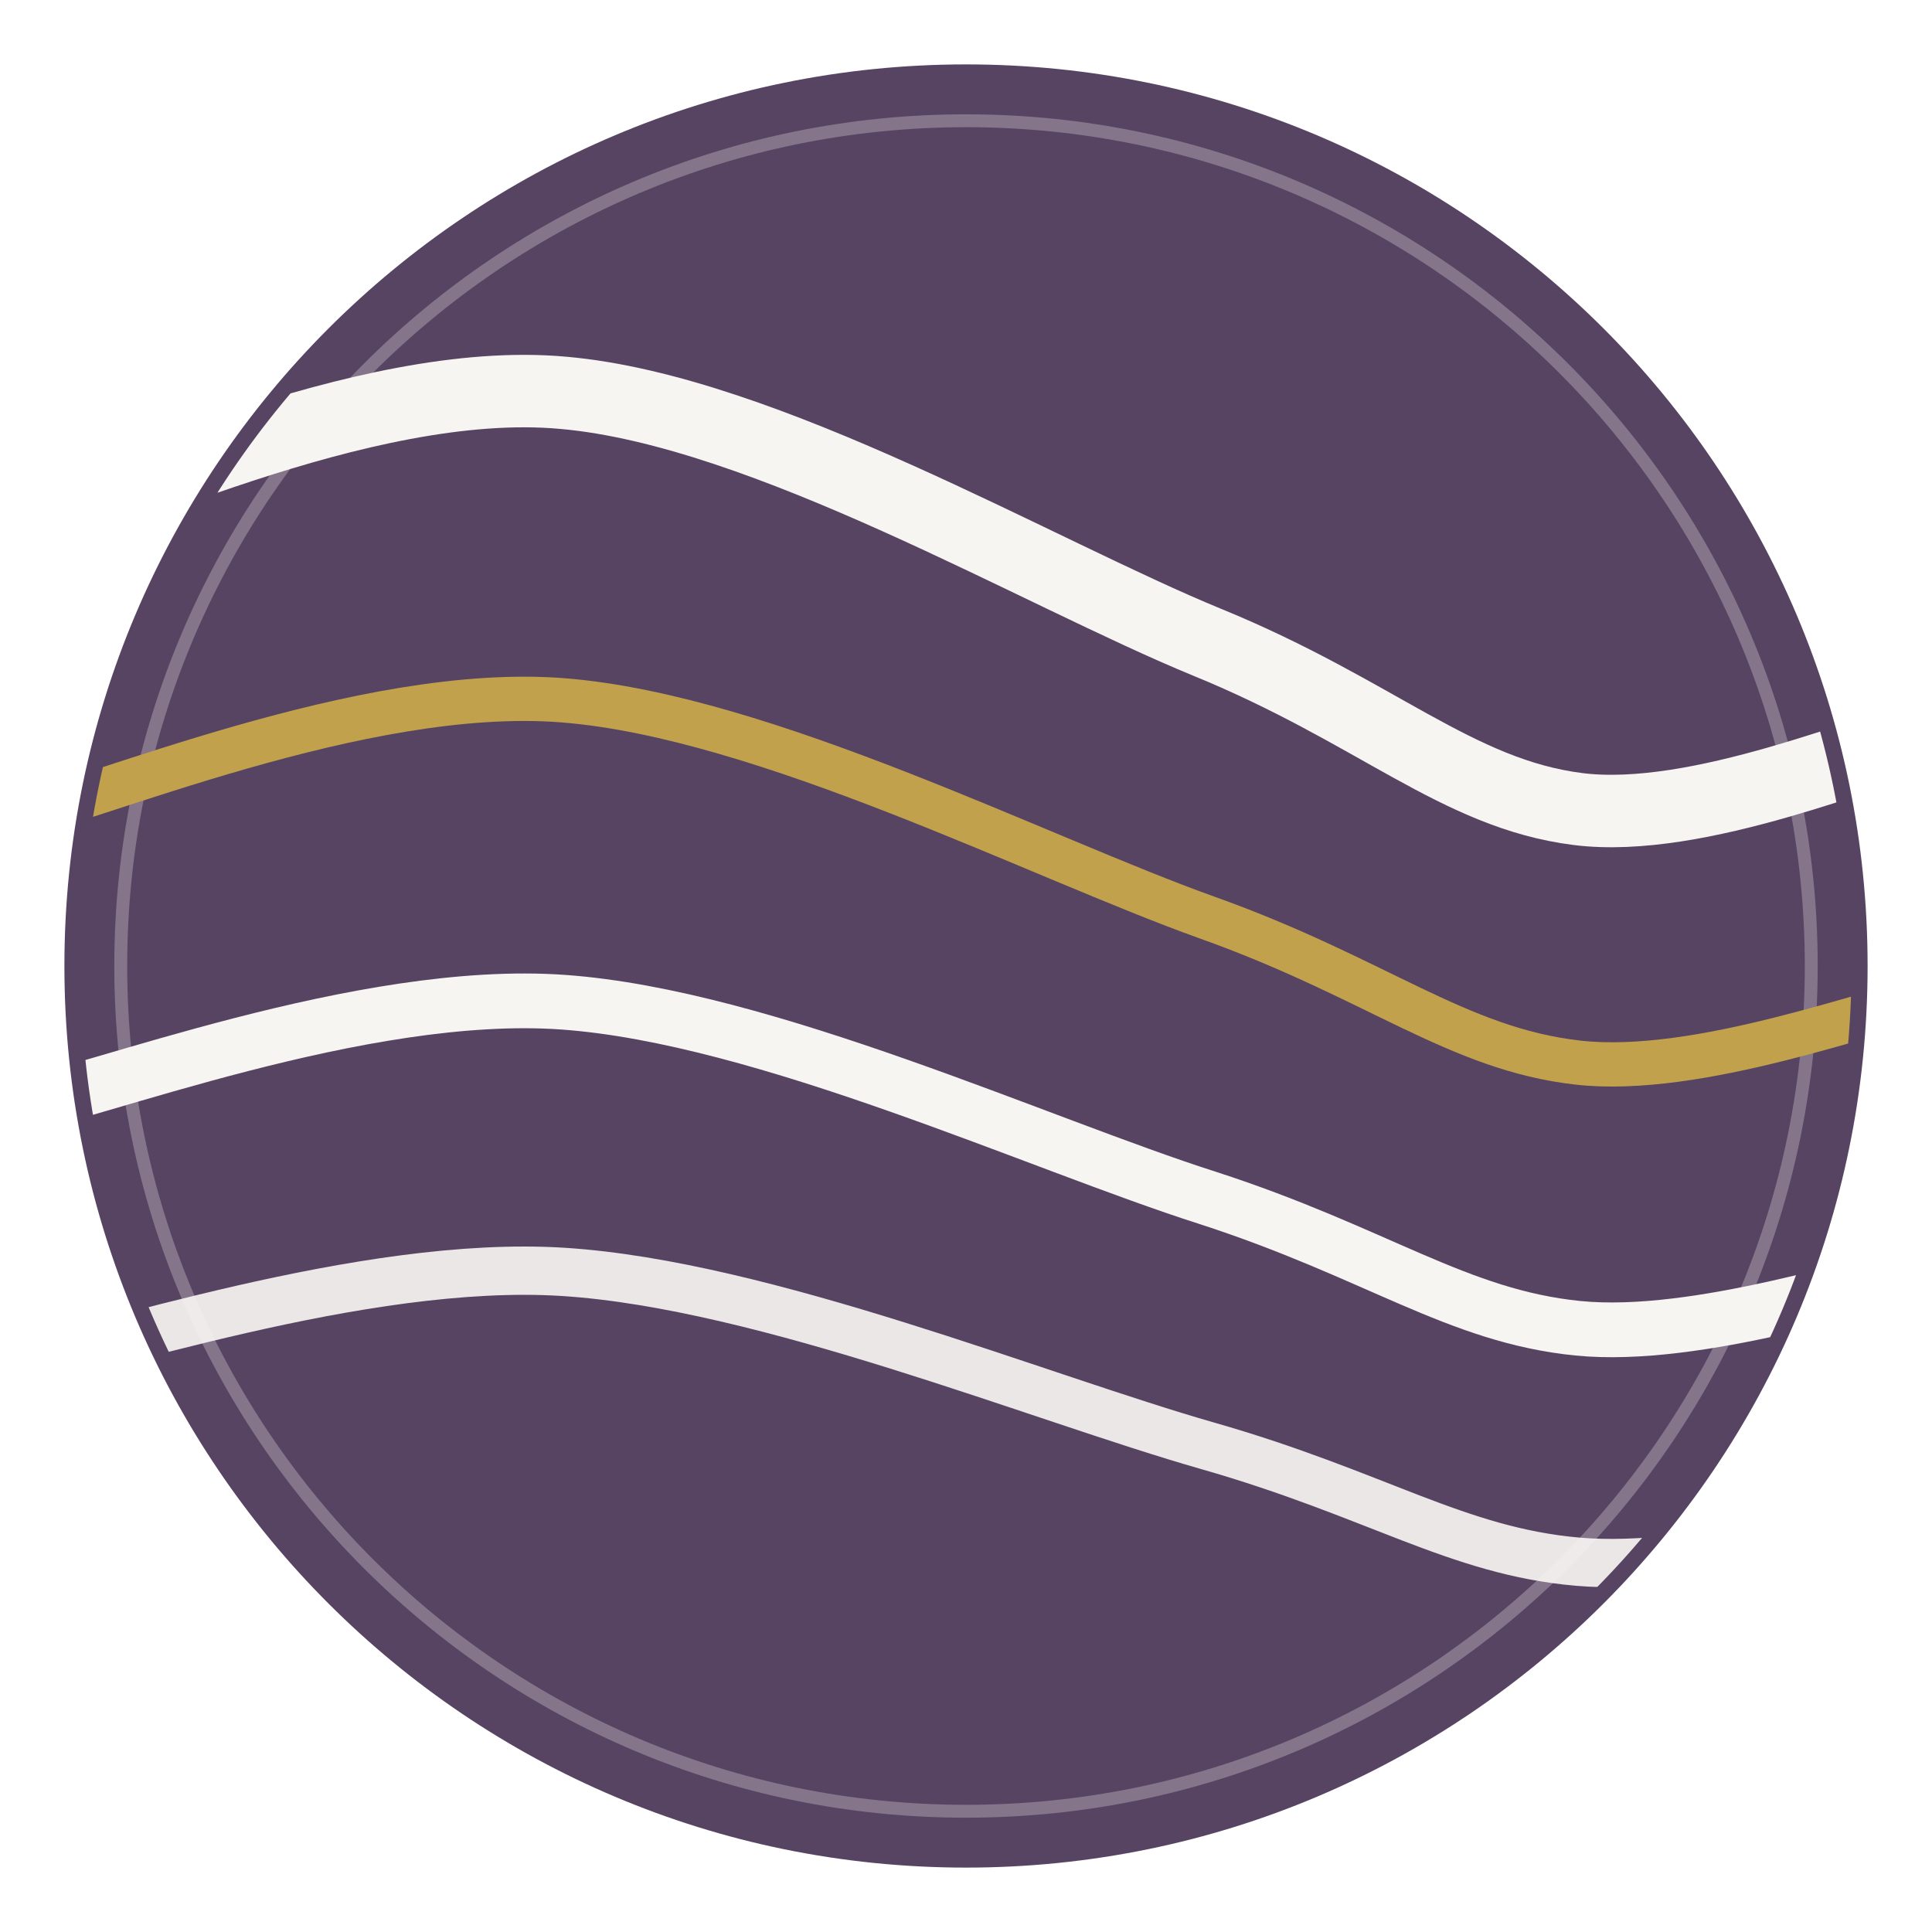
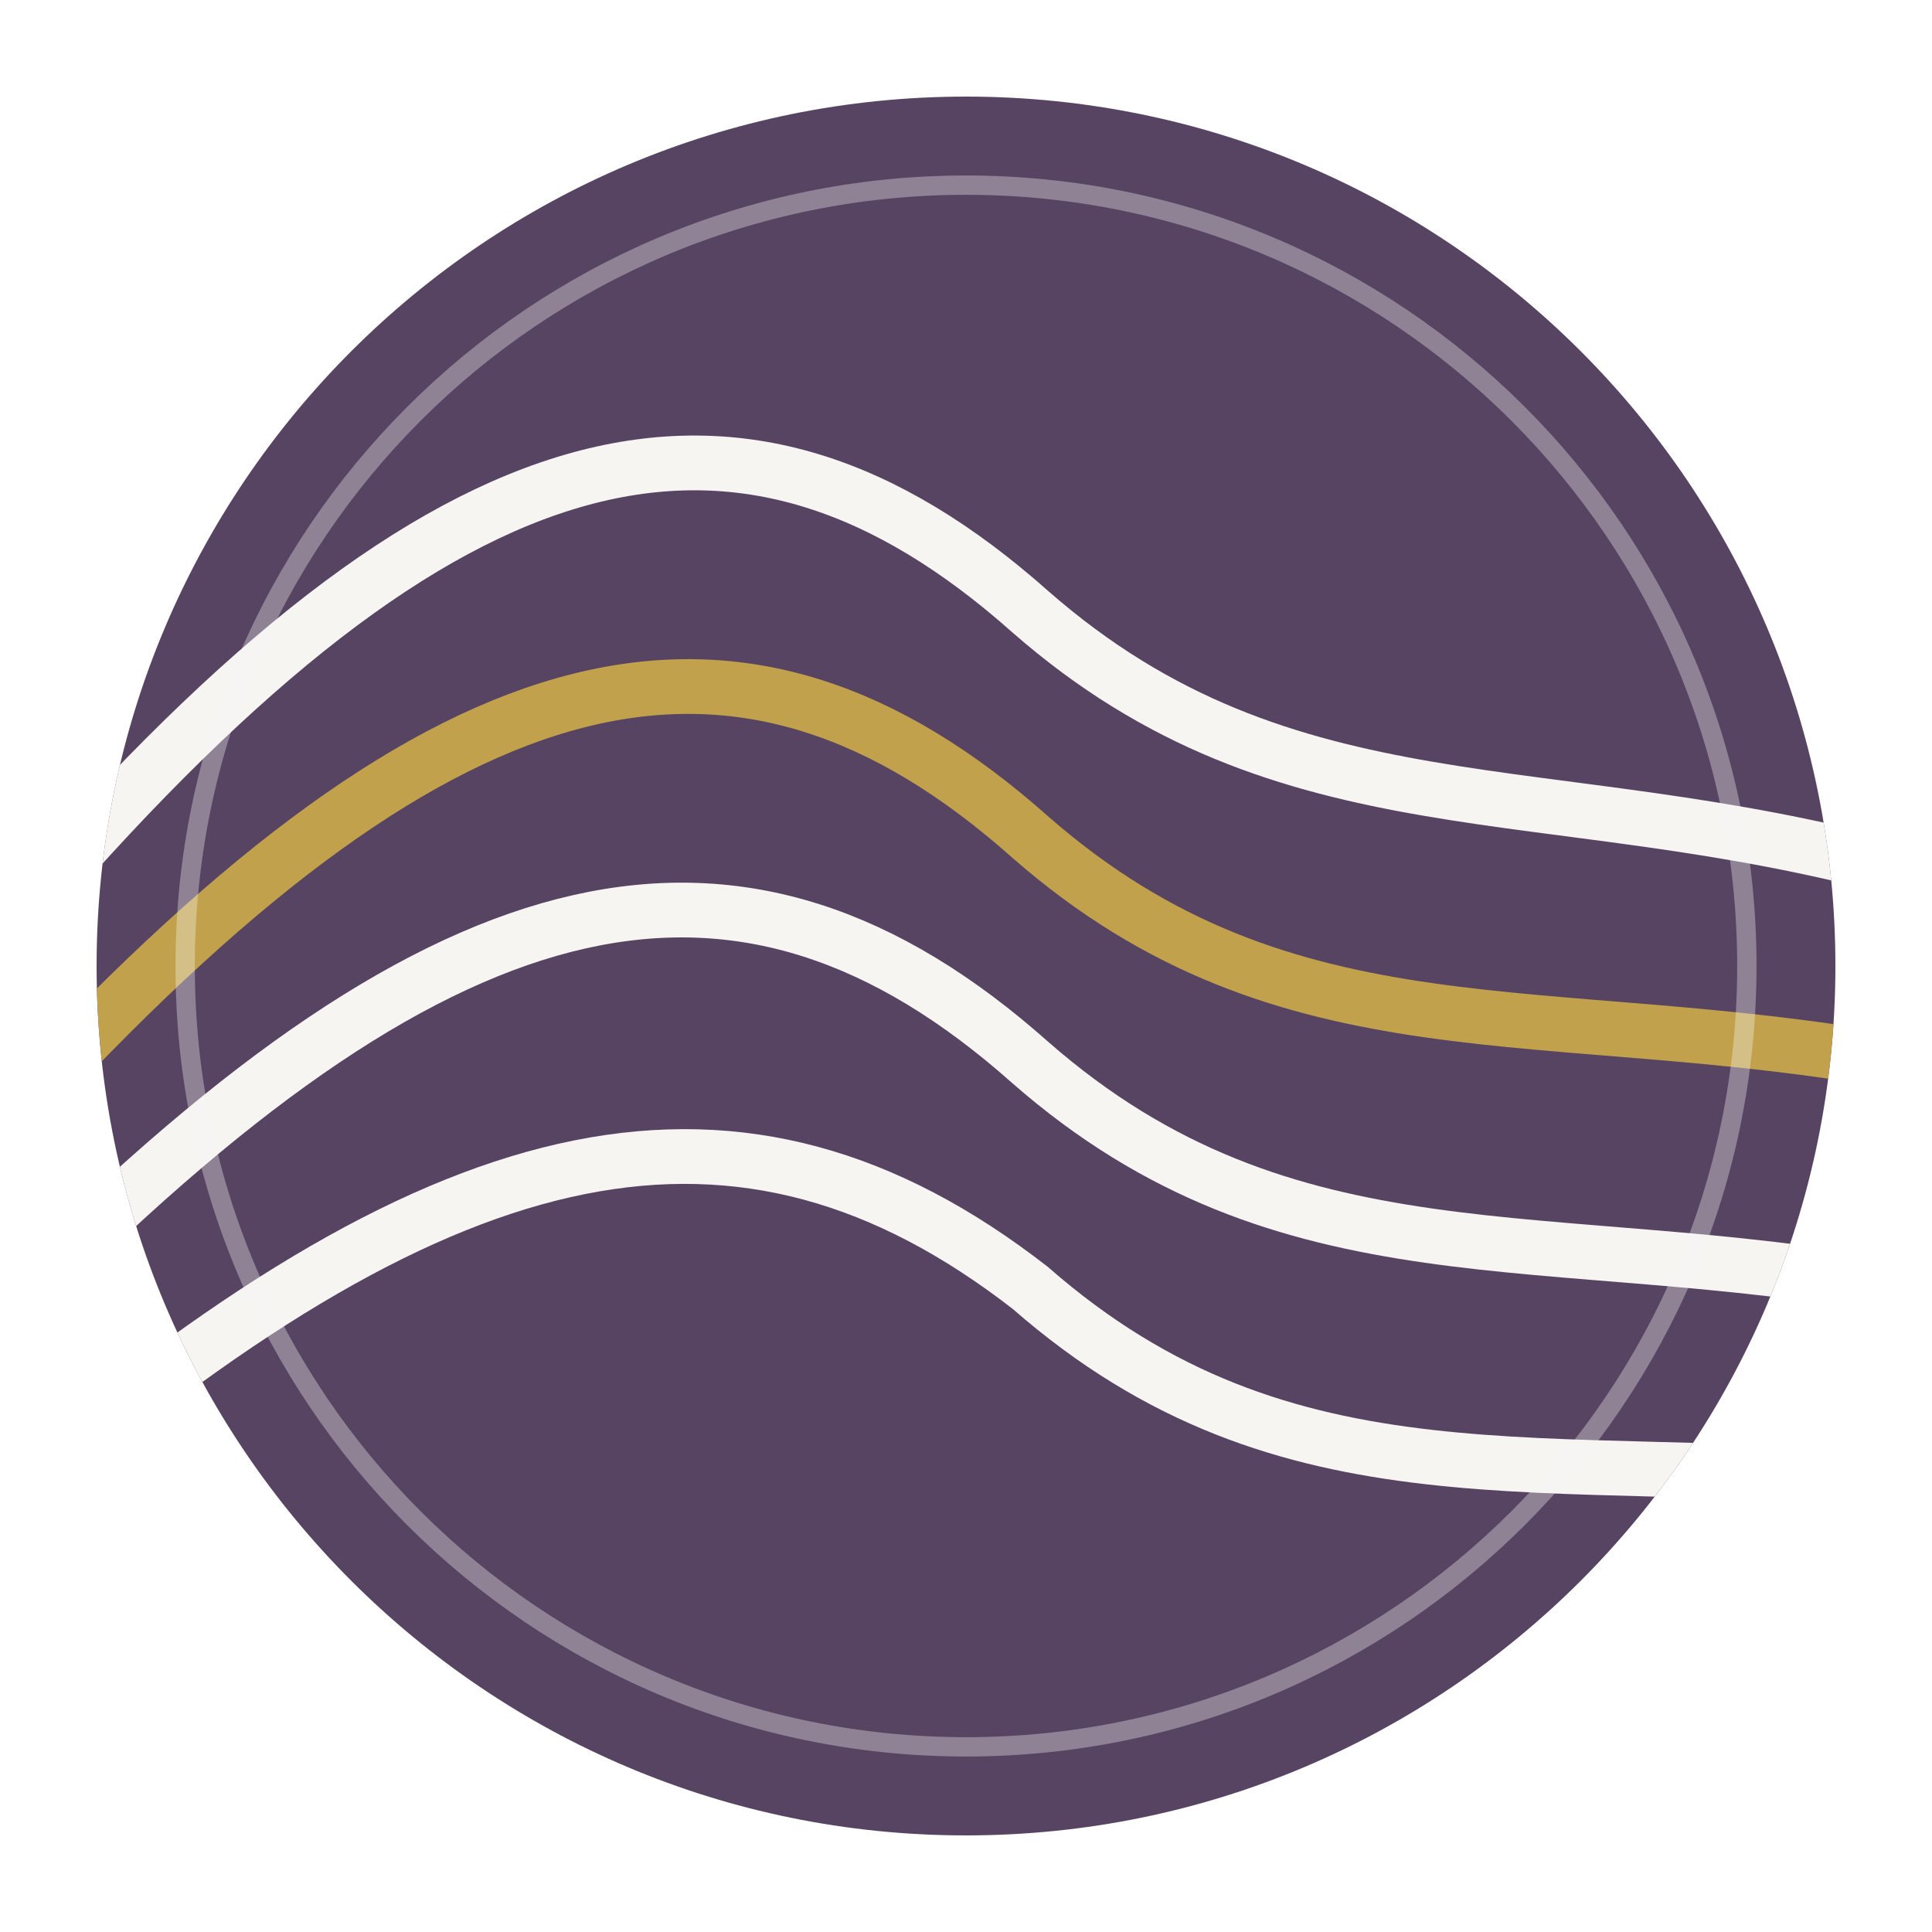
<svg xmlns="http://www.w3.org/2000/svg" viewBox="0 0 240 240" role="img" aria-label="Clwydian Academy seal — the Clwydian ridgeline read as a sweep of hair">
  <defs>
    <clipPath id="sc">
-       <circle cx="120" cy="120" r="110" />
+       <circle cx="120" cy="120" r="108" />
    </clipPath>
  </defs>
-   <circle cx="120" cy="120" r="112" fill="#574463" />
-   <circle cx="120" cy="120" r="105" fill="none" stroke="#f7f5f2" stroke-width="1.6" opacity="0.28" />
+   <circle cx="120" cy="120" r="108" fill="#574463" />
  <g clip-path="url(#sc)" fill="none" stroke-linecap="round">
-     <path d="M0.0,66.0 C11.7,63.1 45.0,46.5 70.0,48.8 C95.0,51.0 129.0,71.2 150.0,79.8 C171.0,88.4 181.0,98.6 196.0,100.5 C211.0,102.4 232.7,92.8 240.0,91.3" stroke="#f7f5f2" stroke-width="9.0" />
-     <path d="M0.0,102.0 C11.7,99.5 45.0,85.0 70.0,87.0 C95.0,89.0 129.0,106.5 150.0,114.0 C171.0,121.5 181.0,130.3 196.0,132.0 C211.0,133.7 232.7,125.3 240.0,124.0" stroke="#c2a14d" stroke-width="5.5" />
-     <path d="M0.0,138.0 C11.7,135.8 45.0,122.7 70.0,124.5 C95.0,126.3 129.0,142.1 150.0,148.8 C171.0,155.6 181.0,163.5 196.0,165.0 C211.0,166.5 232.7,159.0 240.0,157.8" stroke="#f7f5f2" stroke-width="6.8" />
-     <path d="M0.0,170.0 C11.7,168.0 45.0,156.4 70.0,158.0 C95.0,159.6 129.0,173.6 150.0,179.6 C171.0,185.6 181.0,192.7 196.0,194.0 C211.0,195.3 232.7,188.7 240.0,187.6" stroke="#f7f5f2" stroke-width="6.0" opacity="0.92" />
+     <path d="M4,112 C56,52 92,44 128,76 C160,104 192,96 236,108" stroke="#f7f5f2" stroke-width="6.8" />
+     <path d="M4,136 C56,80 92,72 128,104 C160,132 192,124 236,132" stroke="#c2a14d" stroke-width="6.8" />
+     <path d="M4,160 C56,108 92,100 128,132 C160,160 192,152 236,160" stroke="#f7f5f2" stroke-width="6.8" />
+     <path d="M4,184 C56,140 92,132 128,160 C160,188 192,180 236,184" stroke="#f7f5f2" stroke-width="6.8" />
  </g>
+   <circle cx="120" cy="120" r="97" fill="none" stroke="#f7f5f2" stroke-opacity=".35" stroke-width="2.4" />
</svg>
